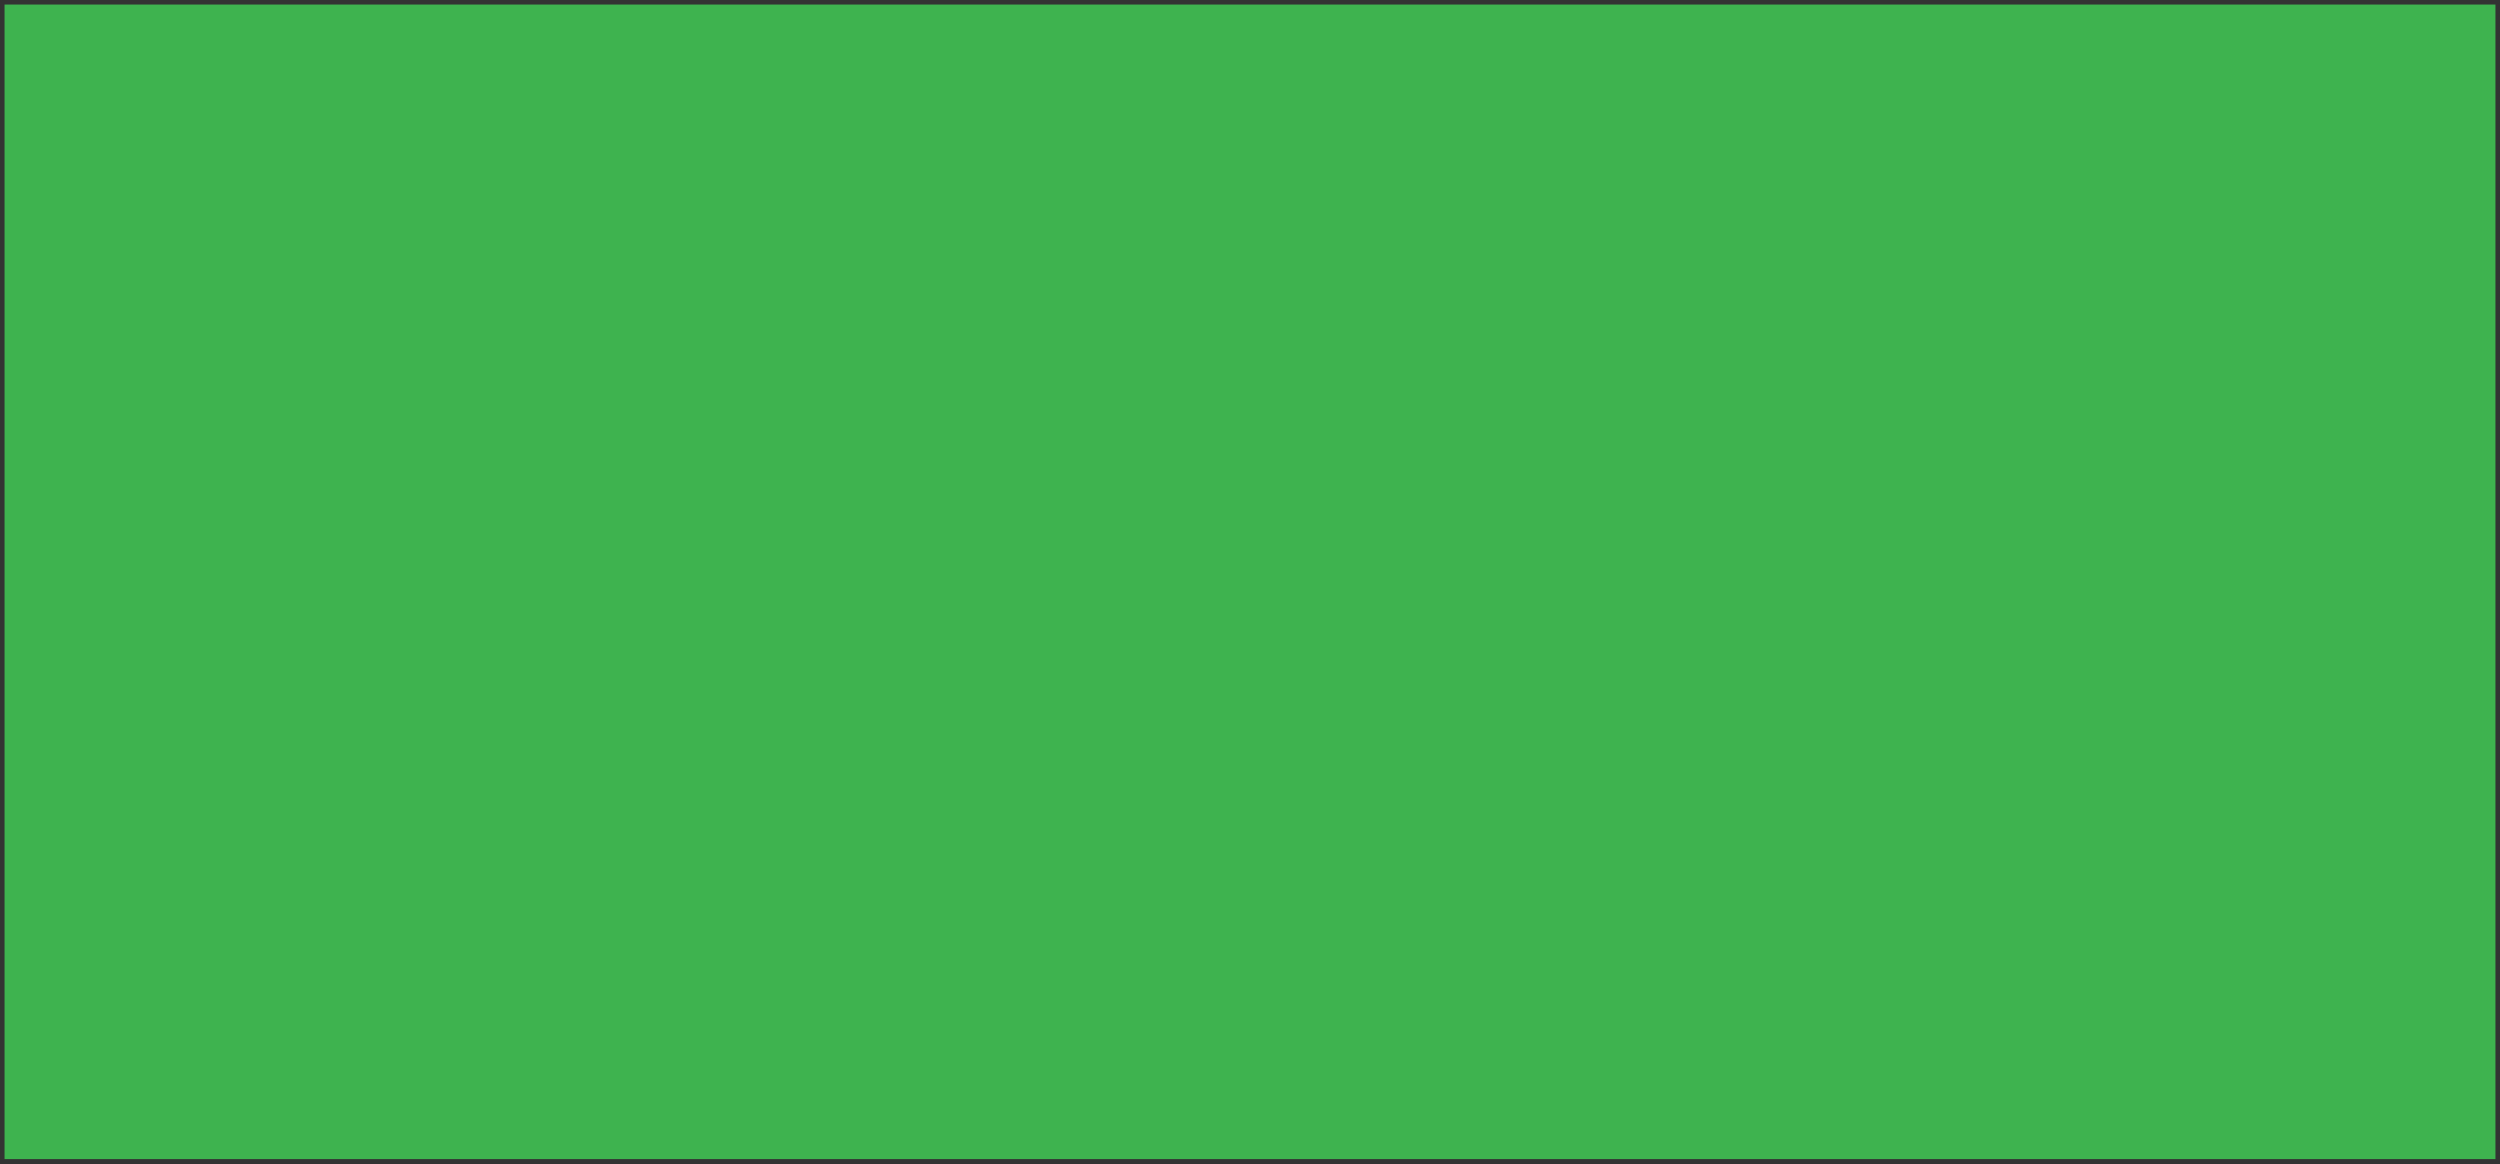
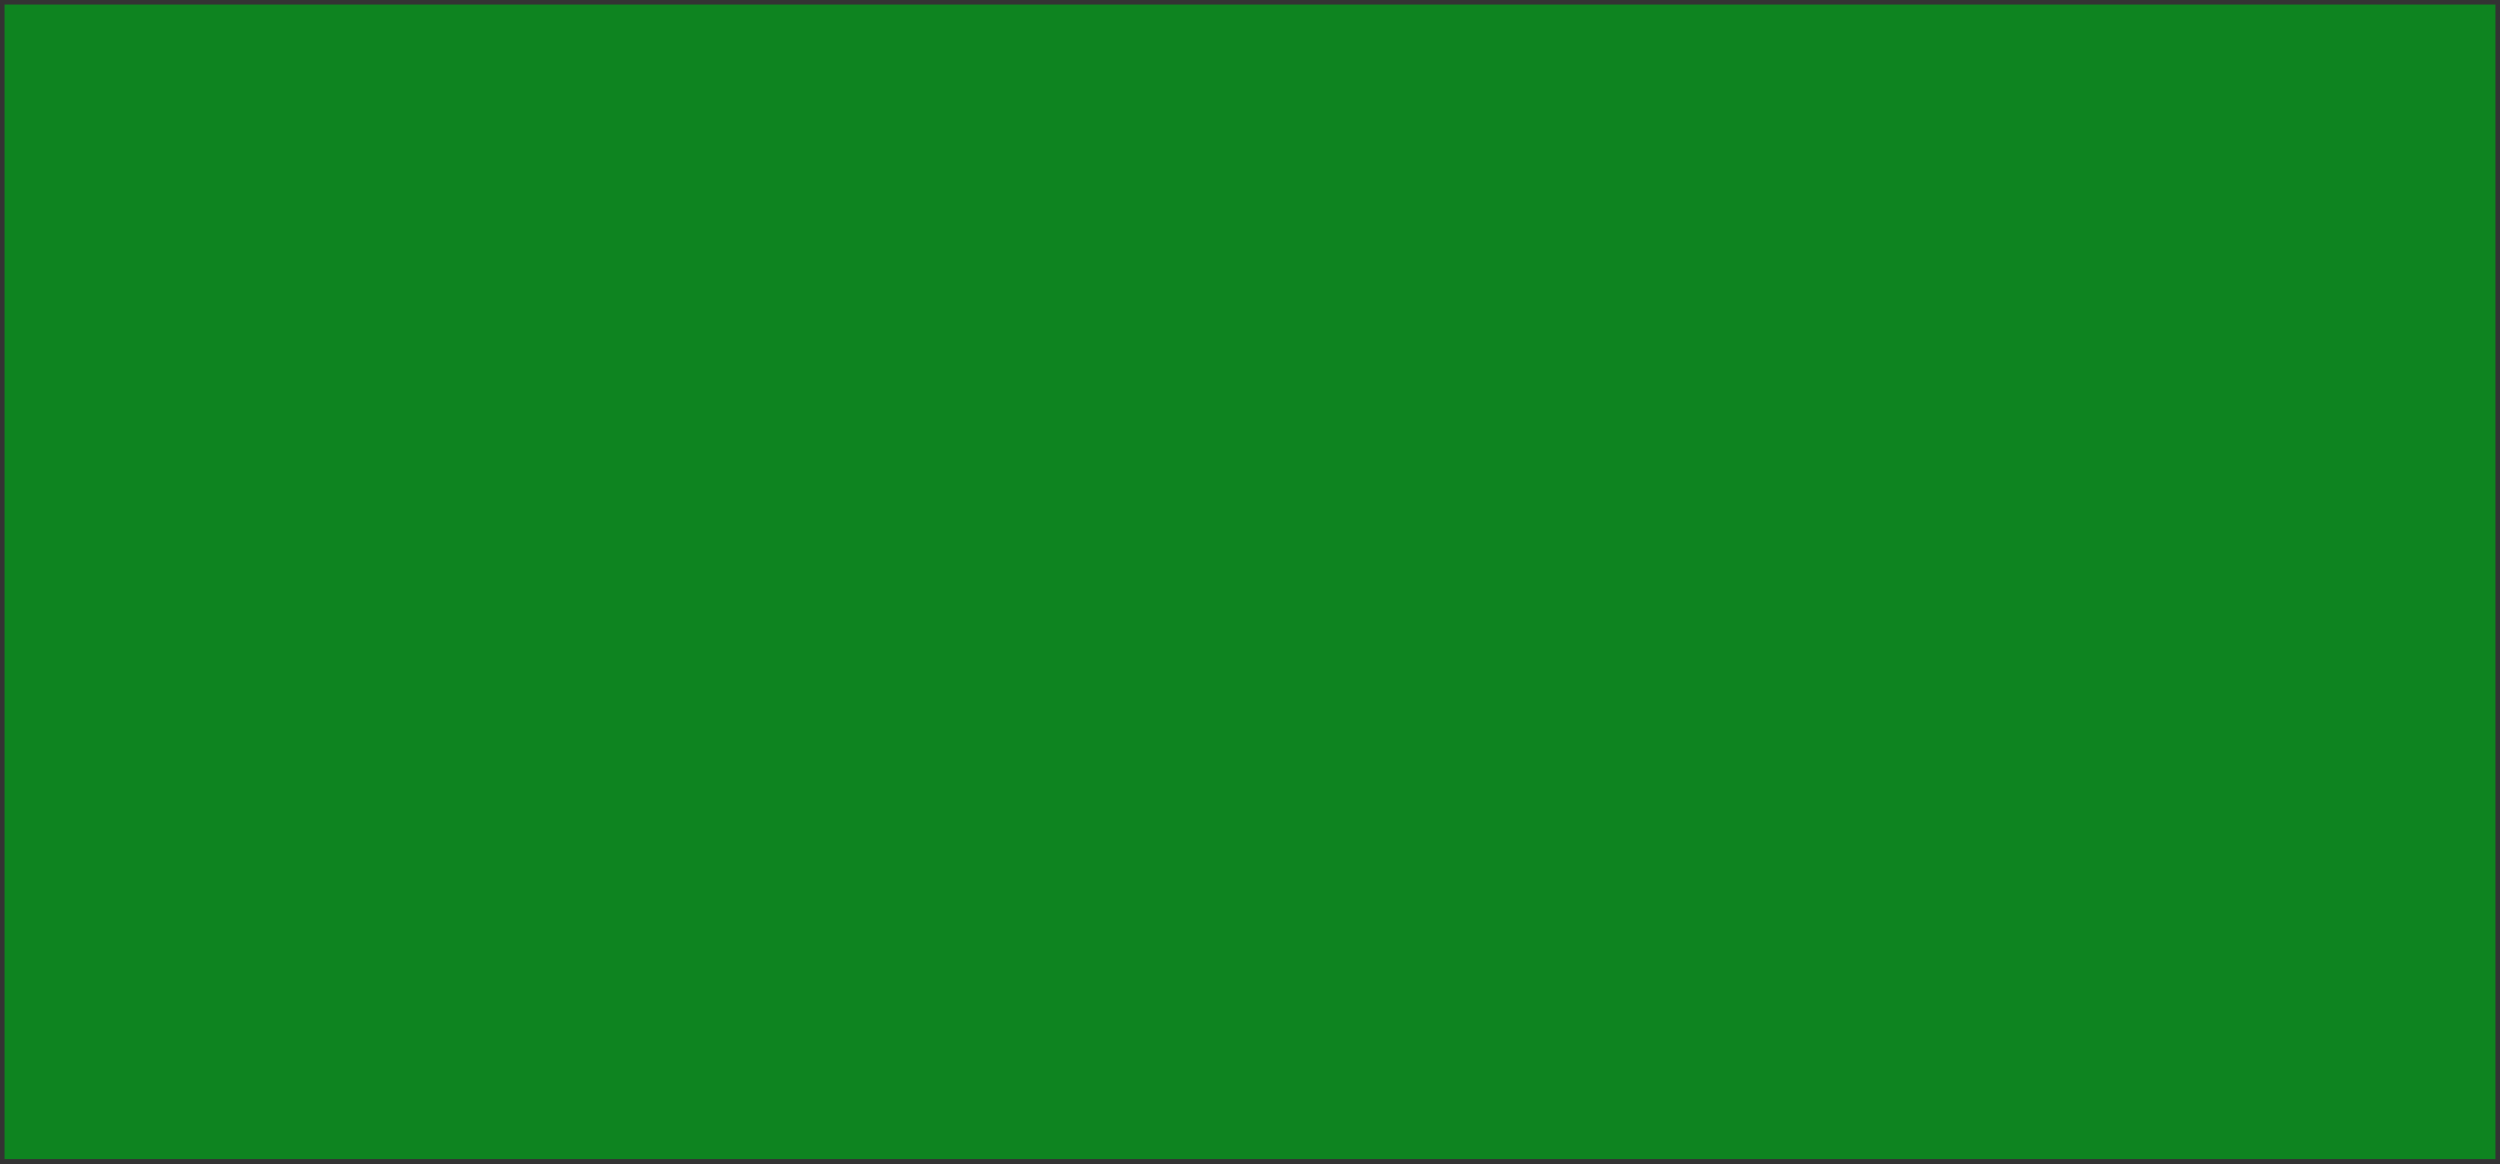
<svg xmlns="http://www.w3.org/2000/svg" height="128px" width="275px" version="1.1" viewBox="0 0 275 128">
-   <rect stroke="#333" stroke-width="1" height="128" width="275" y="0" x="0" fill="#3EB34F" />
+   <rect stroke="#333" stroke-width="1" height="128" width="275" y="0" x="0" fill="#0e8420" />
</svg>
